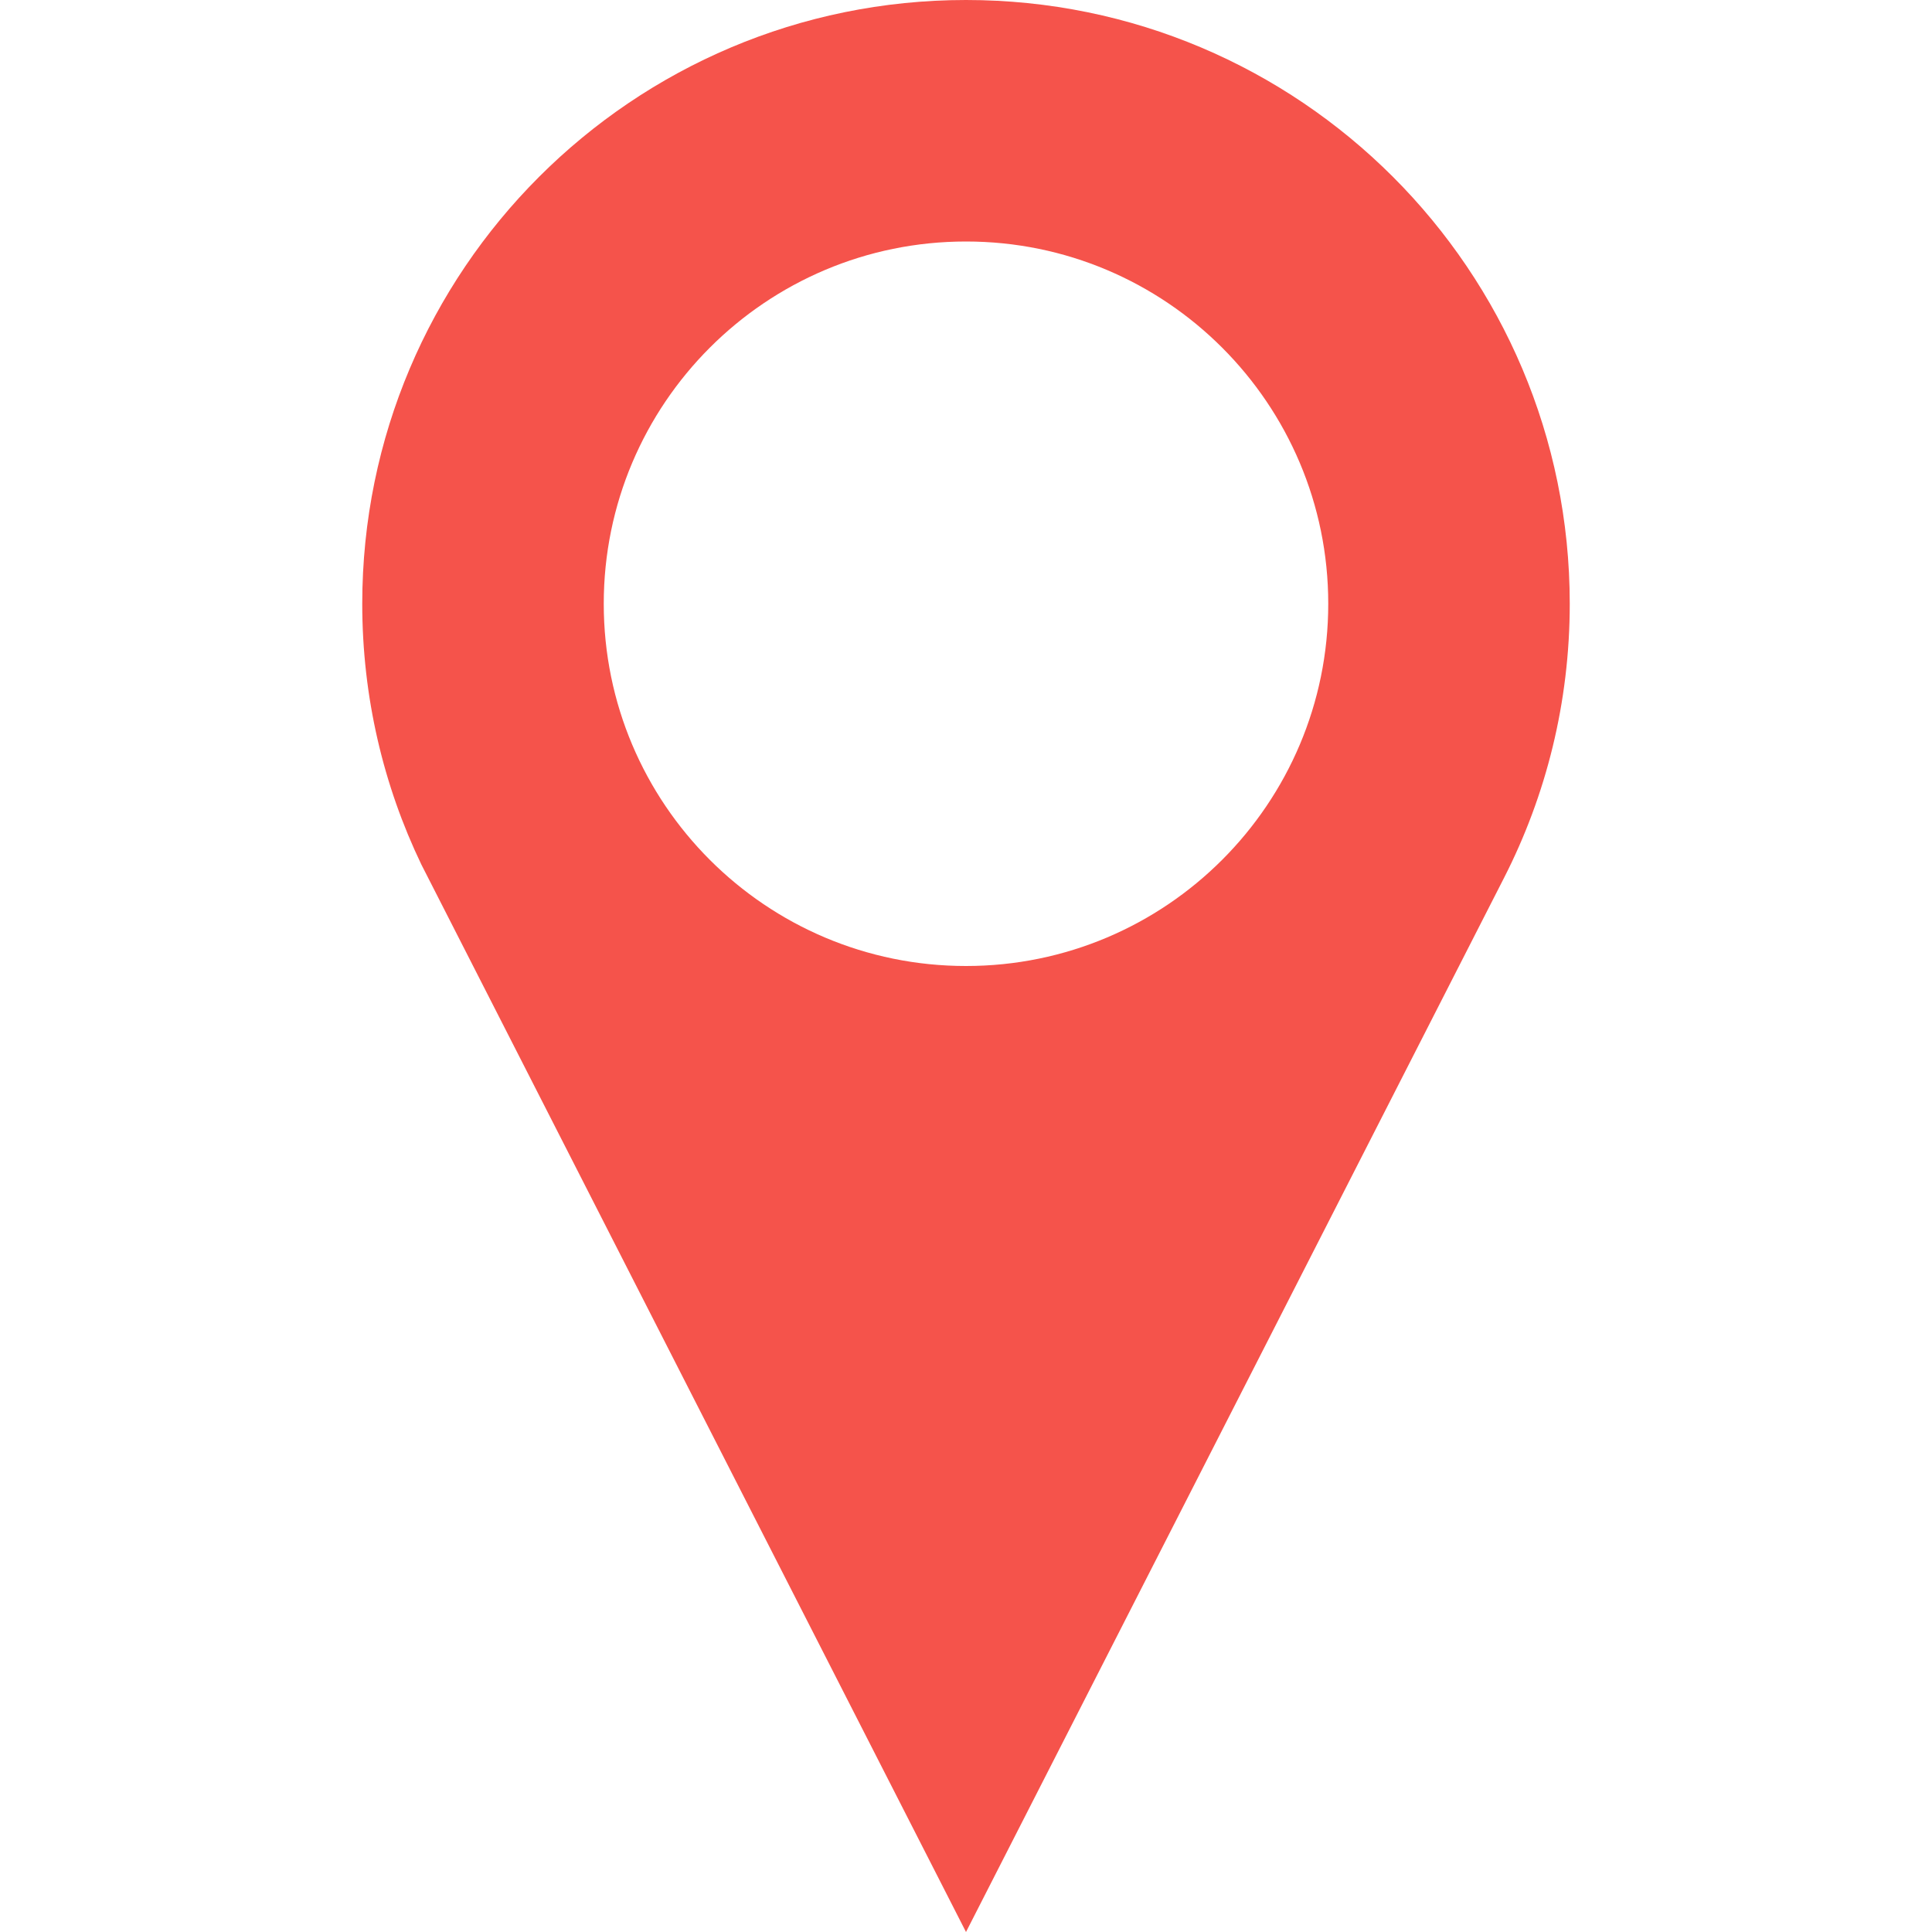
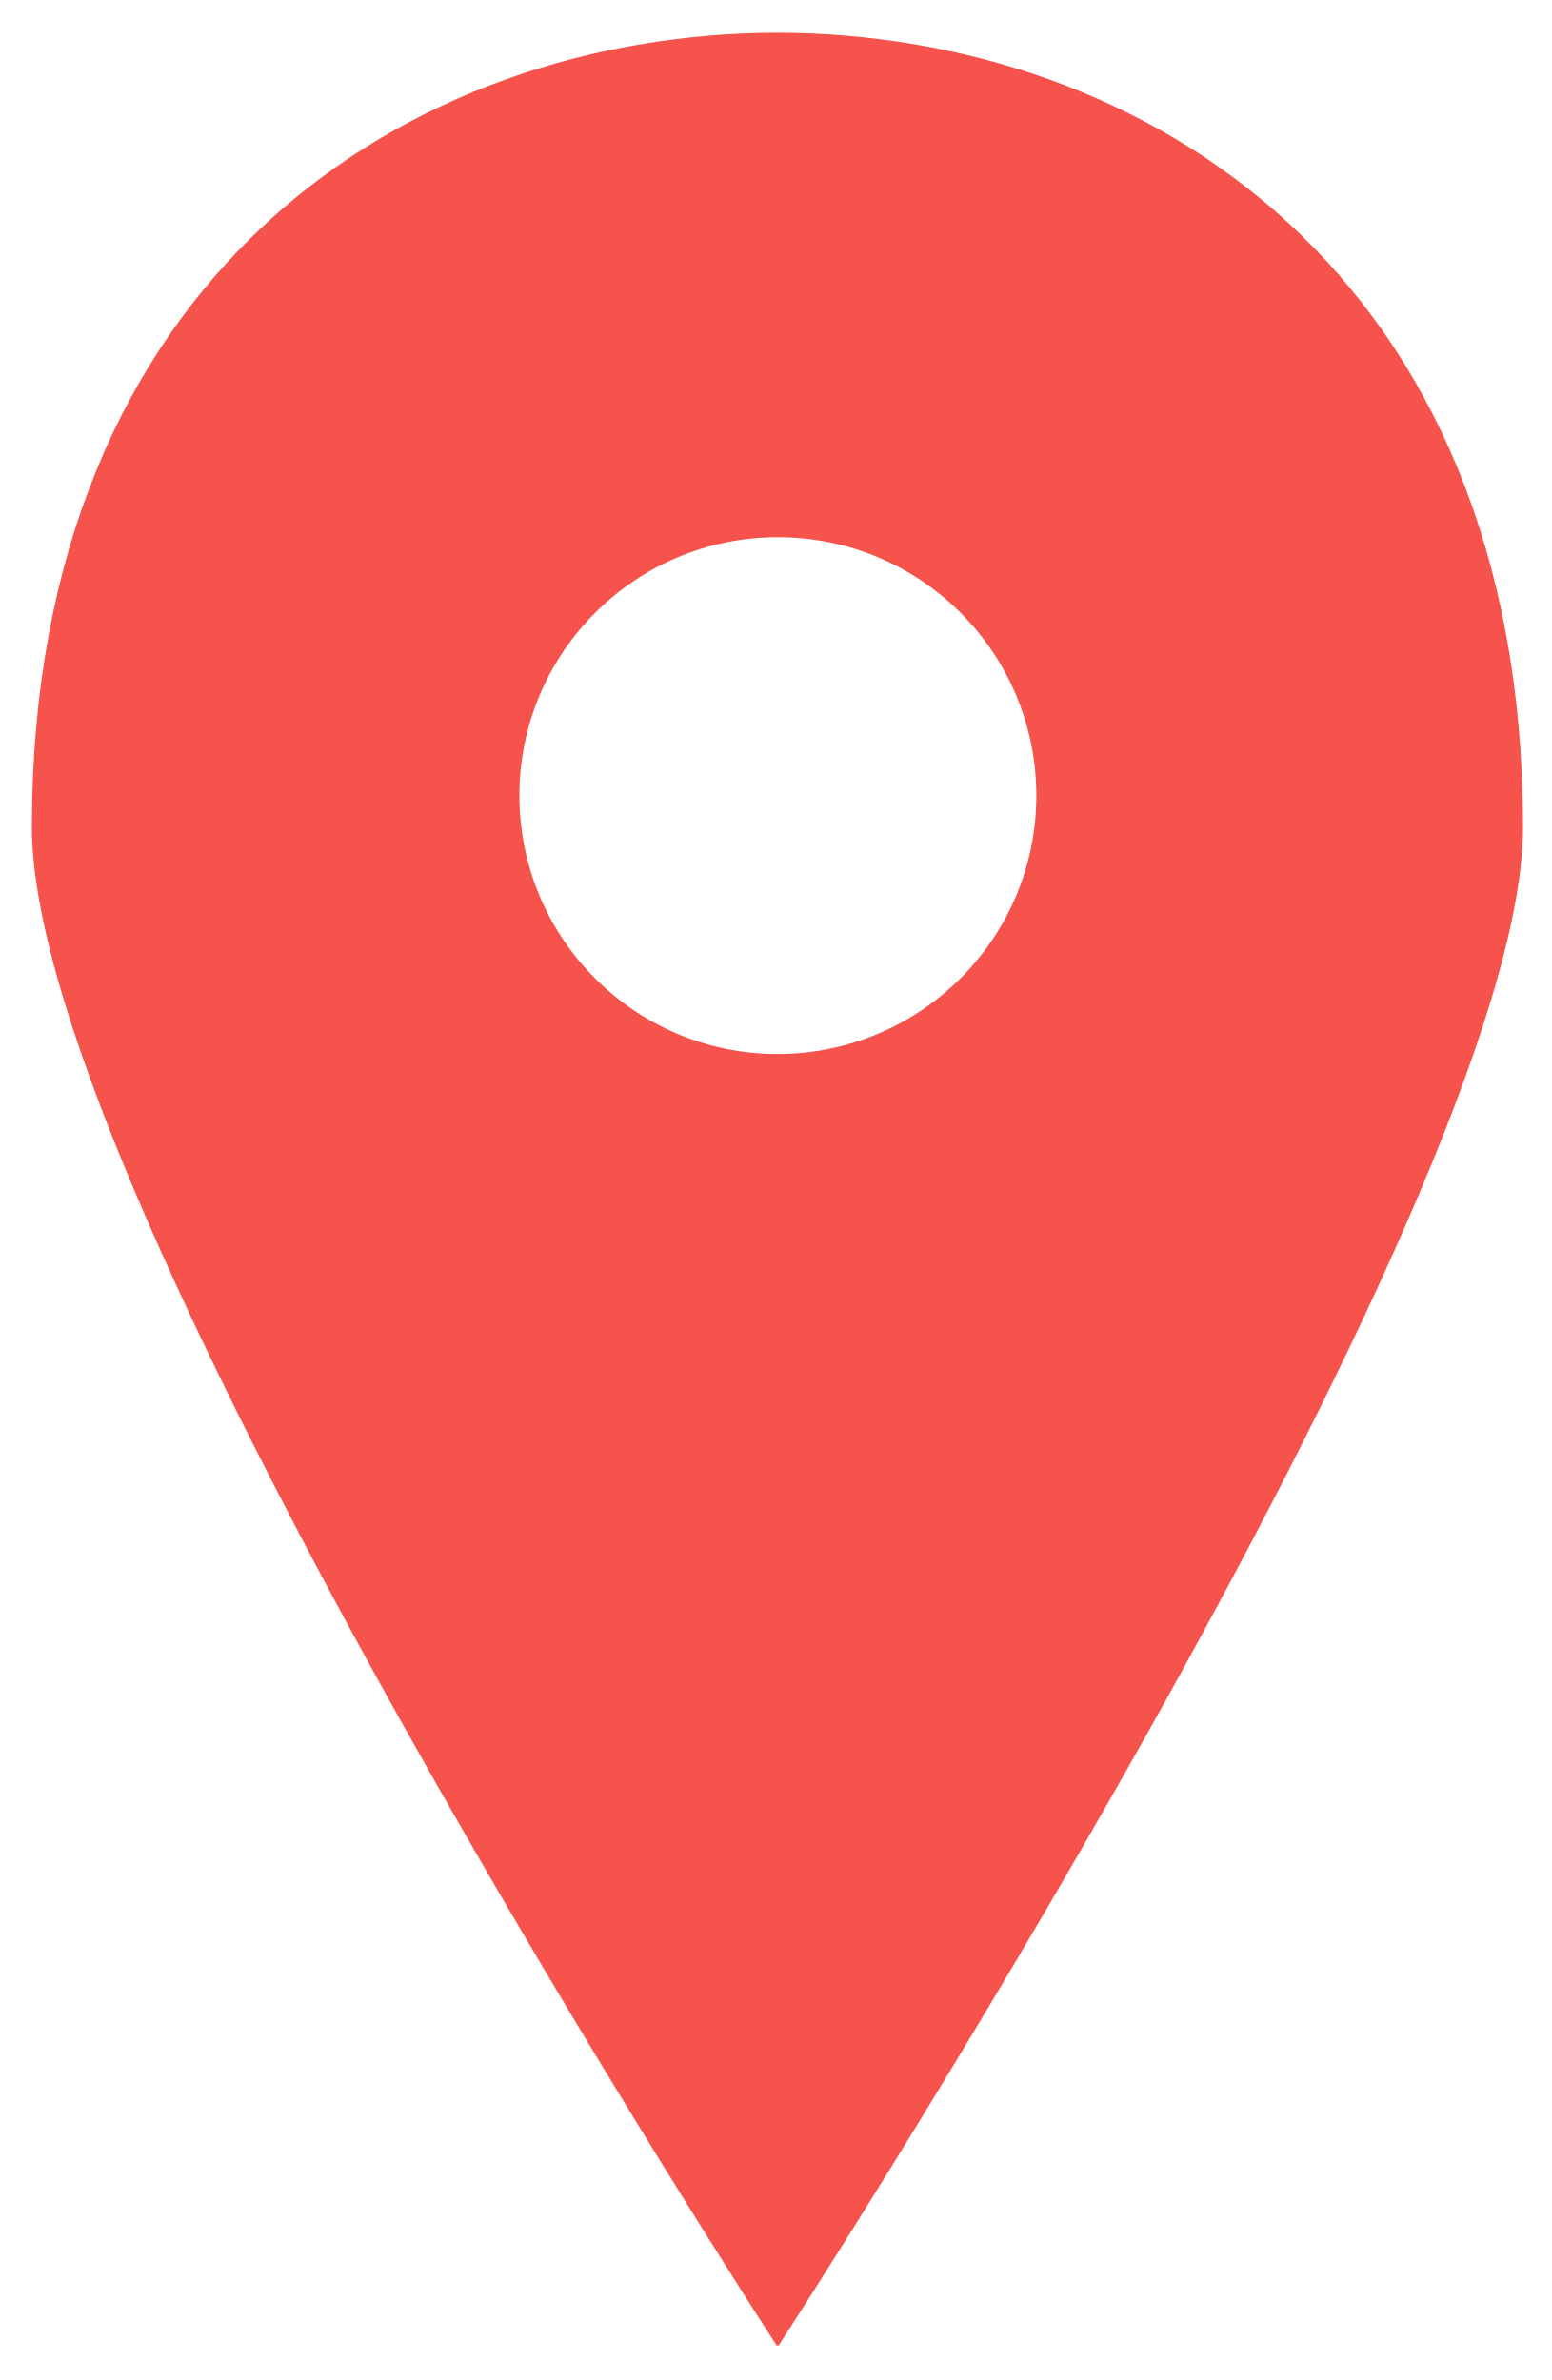
- <svg xmlns="http://www.w3.org/2000/svg" version="1.1" id="Capa_1" x="0px" y="0px" width="512px" height="512px" viewBox="0 0 512 512" style="enable-background:new 0 0 512 512;" xml:space="preserve">
+ <svg xmlns="http://www.w3.org/2000/svg" version="1.1" id="Layer_1" x="0px" y="0px" viewBox="0 0 365 560" enable-background="new 0 0 365 560" xml:space="preserve">
  <g>
-     <path d="M256,0C167.641,0,96,71.625,96,160c0,24.75,5.625,48.219,15.672,69.125C112.234,230.313,256,512,256,512l142.594-279.375   C409.719,210.844,416,186.156,416,160C416,71.625,344.375,0,256,0z M256,256c-53.016,0-96-43-96-96s42.984-96,96-96   c53,0,96,43,96,96S309,256,256,256z" fill="#f5534b" />
+     <path fill="#f5534b" d="M182.9,551.7c0,0.1,0.2,0.3,0.2,0.3S358.3,283,358.3,194.6c0-130.1-88.8-186.7-175.4-186.9   C96.3,7.9,7.5,64.5,7.5,194.6c0,88.4,175.3,357.4,175.3,357.4S182.9,551.7,182.9,551.7z M122.2,187.2c0-33.6,27.2-60.8,60.8-60.8   c33.6,0,60.8,27.2,60.8,60.8S216.5,248,182.9,248C149.4,248,122.2,220.8,122.2,187.2z" />
  </g>
-   <g>
- </g>
-   <g>
- </g>
-   <g>
- </g>
-   <g>
- </g>
-   <g>
- </g>
-   <g>
- </g>
-   <g>
- </g>
-   <g>
- </g>
-   <g>
- </g>
-   <g>
- </g>
-   <g>
- </g>
-   <g>
- </g>
-   <g>
- </g>
-   <g>
- </g>
-   <g>
- </g>
</svg>
